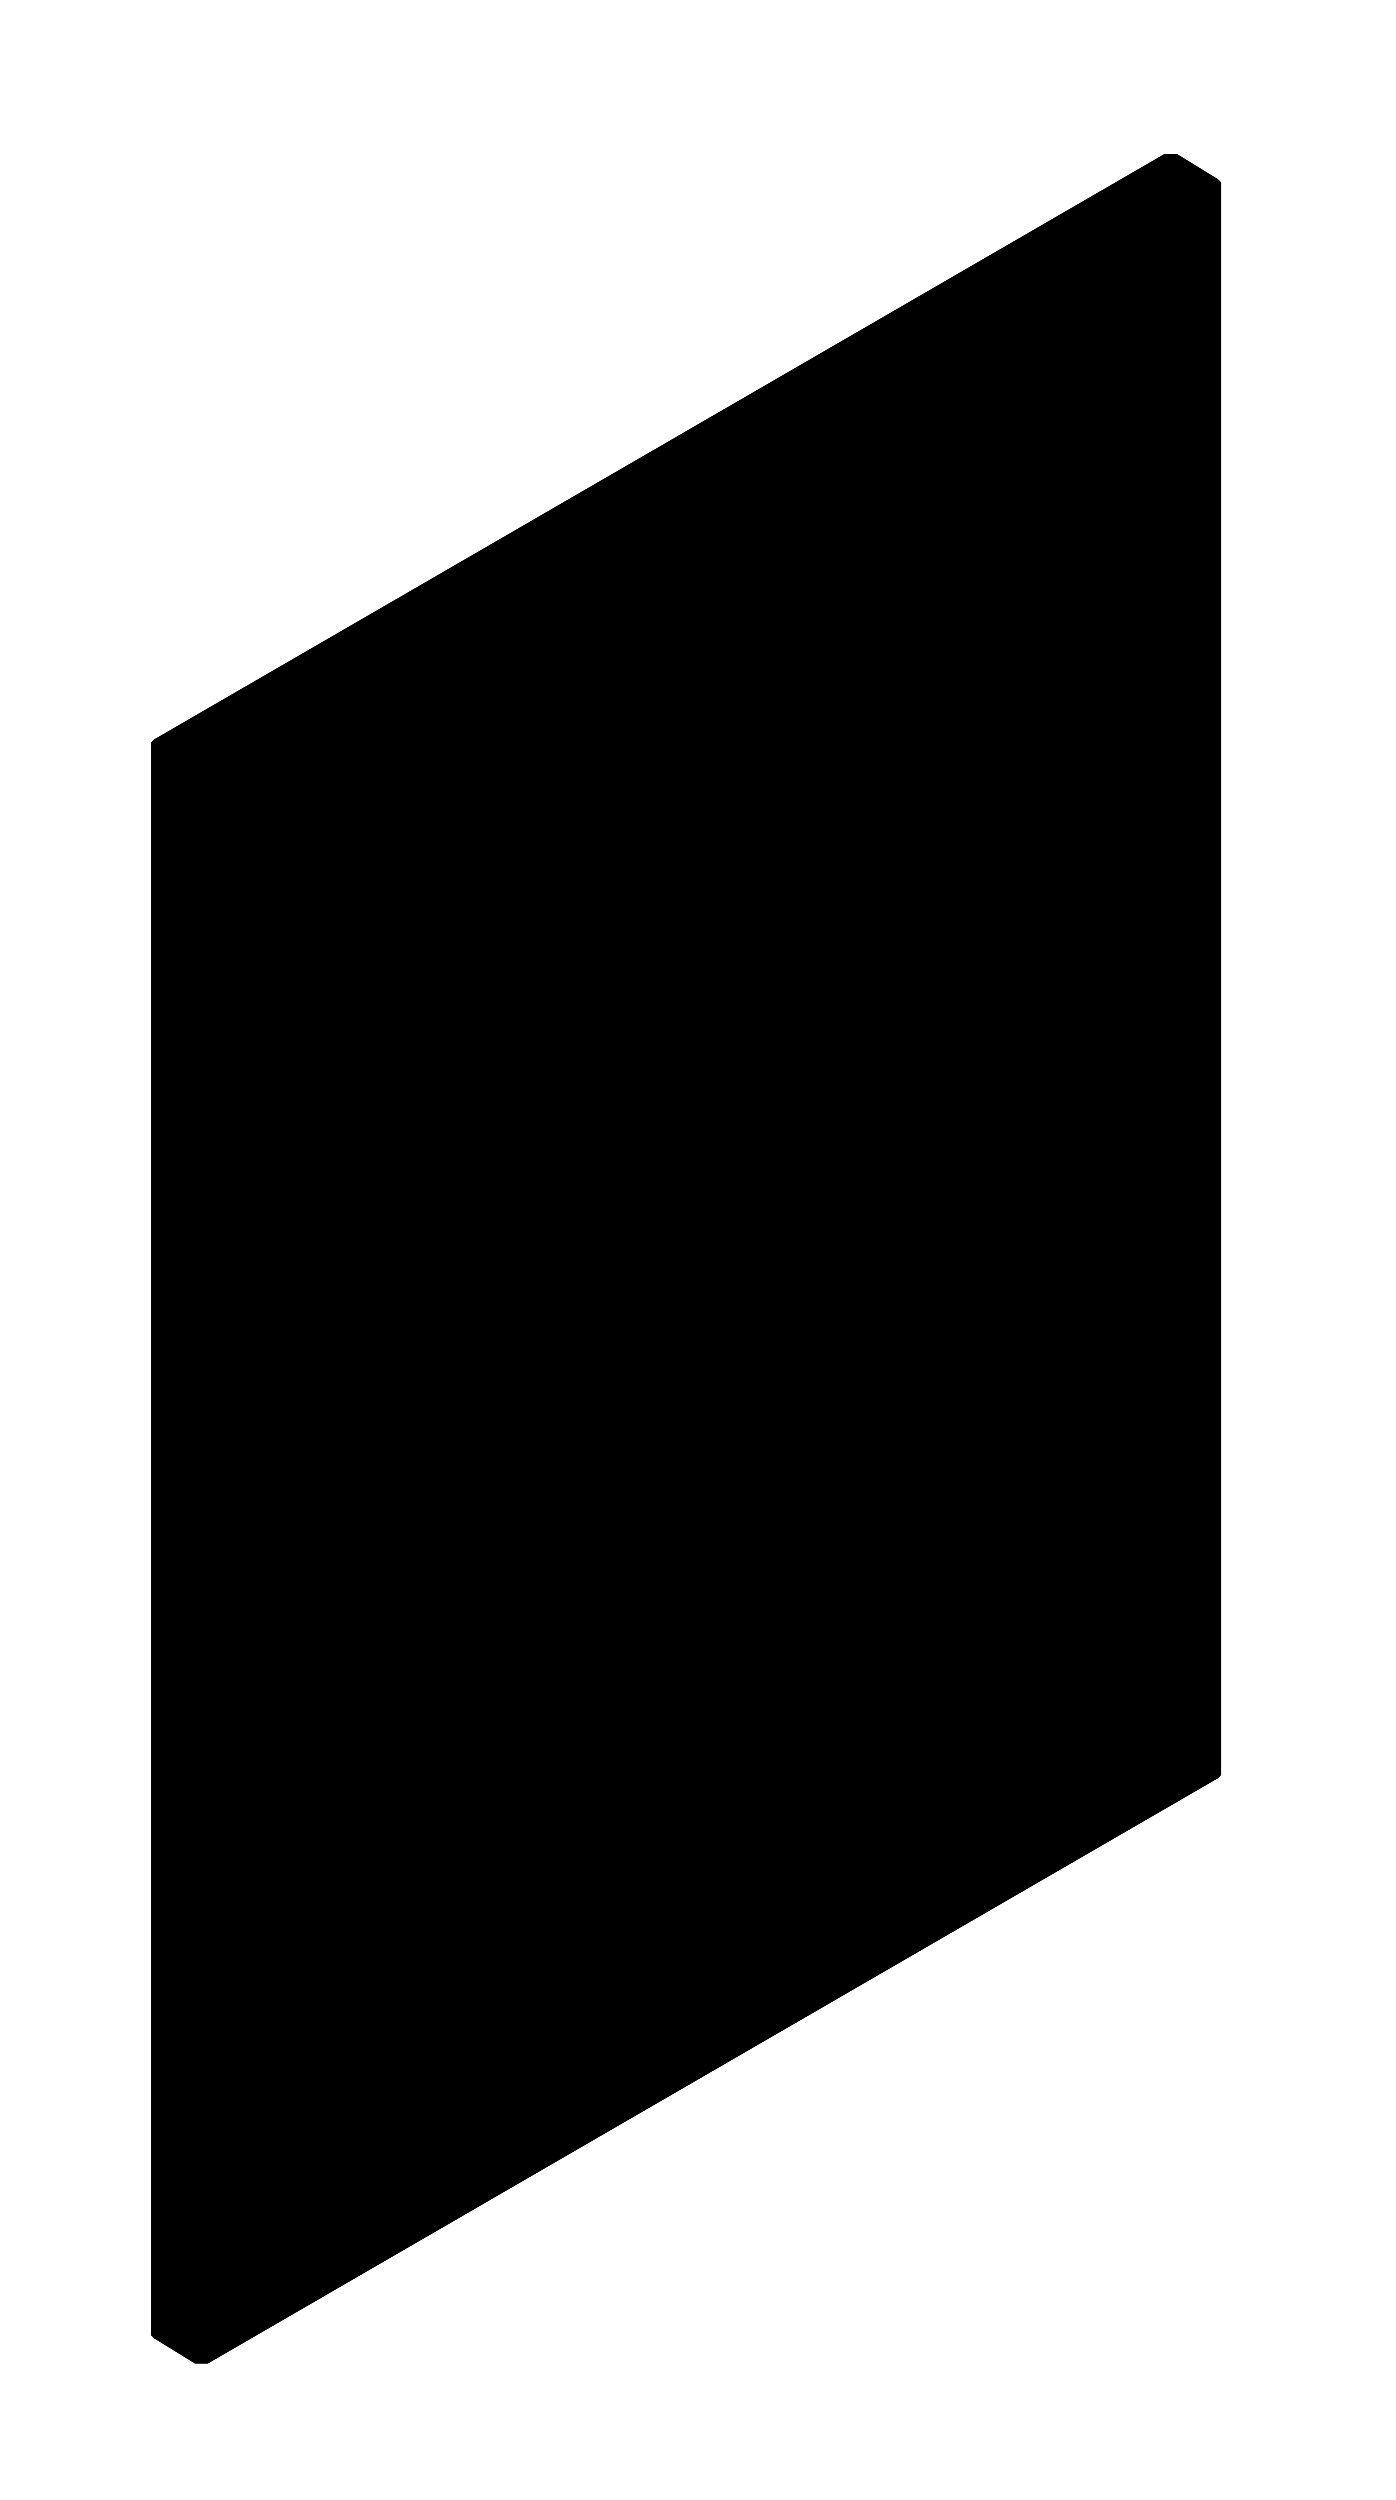
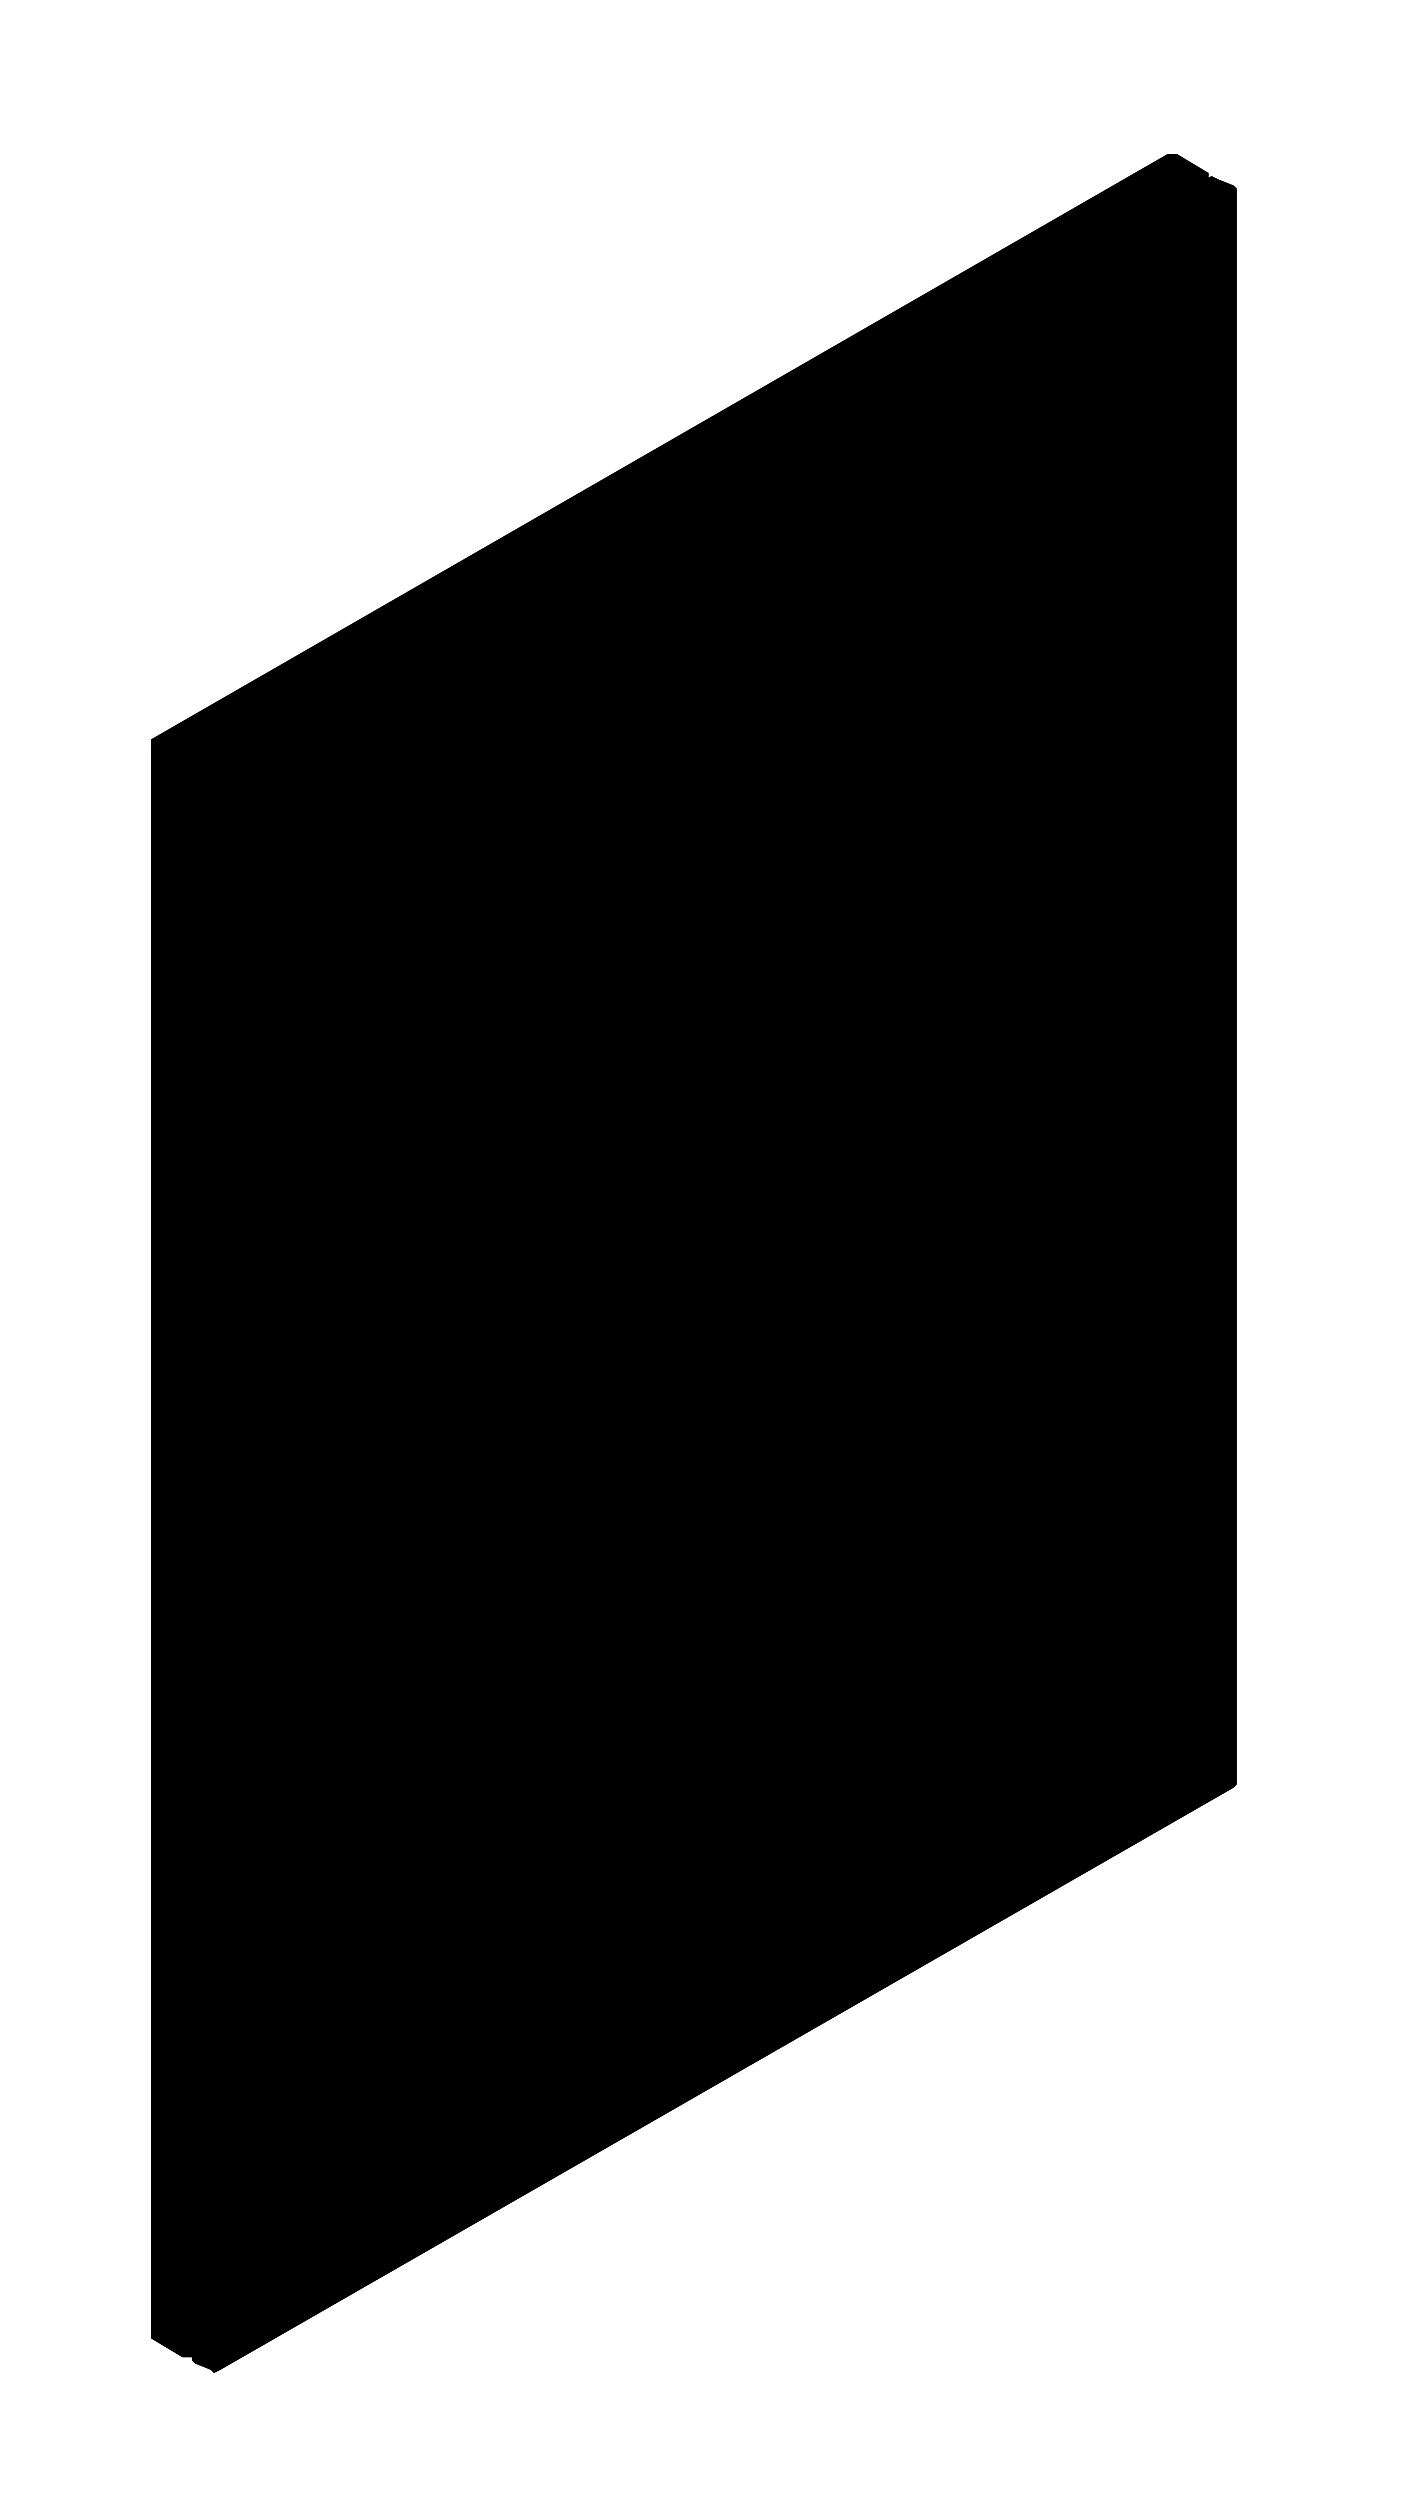
- <svg xmlns="http://www.w3.org/2000/svg" class="iso-svg st-anatomy" viewBox="0 0 44.35 79.44" role="img" aria-label="A framed anatomy chart of the brain in sagittal section, with labelled parts, in the style of an old engraved plate.">
+ <svg xmlns="http://www.w3.org/2000/svg" class="iso-svg st-anatomy" viewBox="0 0 44.77 79.44" role="img" aria-label="A framed anatomy chart of the brain in sagittal section, with labelled parts, in the style of an old engraved plate.">
  <g class="m-wood-dark">
    <g class="iso-solid">
-       <path class="iso-fill" d="M4.8 23.6L4.9 23.5L37 4.9L37.2 4.9L37.4 4.9L38.7 5.7L38.8 5.8L38.8 56.4L38.7 56.5L6.6 75.1L6.4 75.1L6.2 75.1L4.9 74.3L4.8 74.2Z" />
-       <path class="iso-shade" data-shade="0" d="M38.8 56.4L38.7 56.5L38.7 5.9L38.8 5.8ZM38.7 56.5L6.6 75.1L6.6 24.5L38.7 5.9Z" />
-       <path class="iso-shade" data-shade="1" d="M6.6 75.1L6.4 75.1L6.4 24.5L6.6 24.5Z" />
-       <path class="iso-shade" data-shade="2" d="M6.4 75.1L6.2 75.1L6.2 24.5L6.4 24.5Z" />
-       <path class="iso-shade" data-shade="3" d="M6.2 75.1L4.9 74.3L4.9 23.7L6.2 24.5ZM4.9 74.3L4.8 74.2L4.8 23.6L4.9 23.7Z" />
-       <path class="iso-top" d="M38.7 5.7L38.8 5.8L38.7 5.9L6.6 24.5L6.4 24.5L6.2 24.5L4.9 23.7L4.8 23.6L4.9 23.5L37 4.9L37.2 4.9L37.4 4.9Z" />
-       <path class="iso-line iso-crease" data-tone="lo" d="M38.8 5.8L38.7 5.9L6.6 24.5L6.4 24.5L6.2 24.5L4.9 23.7L4.8 23.6" />
-       <path class="iso-line iso-bevel" data-tone="lo" d="M38.8 5.8L38.5 5.8L6.4 24.3L6.4 24.3L6.4 24.3L5.2 23.6L4.8 23.6" />
-       <path class="iso-line iso-edge" data-tone="hi" d="M4.8 23.6L4.9 23.5L37 4.9L37.2 4.9L37.4 4.9L38.7 5.7L38.8 5.8M38.8 56.4L38.7 56.5L6.6 75.1L6.4 75.1L6.2 75.1L4.9 74.3L4.8 74.2M38.8 5.8L38.8 56.4M4.8 23.6L4.8 74.2" />
+       <path class="iso-fill" d="M4.8 23.5L37.1 4.9L37.4 4.9L38.4 5.5L38.4 56.3L6.1 74.9L5.8 74.9L4.8 74.3Z" />
+       <path class="iso-shade" data-shade="0" d="M38.4 56.3L6.1 74.9L6.1 24.2L38.4 5.6Z" />
+       <path class="iso-shade" data-shade="2" d="M6.1 74.9L5.8 74.9L5.8 24.2L6.1 24.2Z" />
+       <path class="iso-shade" data-shade="3" d="M5.8 74.9L4.8 74.3L4.8 23.7L5.8 24.2Z" />
+       <path class="iso-top" d="M38.4 5.5L38.4 5.6L6.1 24.2L5.8 24.2L4.8 23.7L4.8 23.5L37.1 4.9L37.4 4.9Z" />
+       <path class="iso-line iso-crease" data-tone="lo" d="M38.4 5.6L6.1 24.2L5.8 24.2L4.8 23.7" />
+       <path class="iso-line iso-edge" data-tone="hi" d="M4.8 23.7L4.8 23.5L37.1 4.9L37.4 4.9L38.4 5.5L38.4 5.6M38.4 56.3L6.1 74.9L5.8 74.9L4.8 74.3M38.4 5.6L38.4 56.3M4.8 23.7L4.8 74.3" />
    </g>
  </g>
-   <path class="m-plate-paper" d="M8.3 72L37.1 55.4L37.1 9L8.3 25.6Z" />
-   <path class="iso-line" data-tone="lo" d="M8.3 72L37.1 55.4L37.1 9L8.3 25.6Z" />
-   <g transform="matrix(0.707 -0.408 0 0.817 22.71 165.446)">
-     <path class="m-brain" d="M-15.00 -154.72C-16.00 -163.72 -9.00 -169.22 0.00 -169.22C9.00 -169.22 16.00 -163.72 16.00 -156.22C16.00 -152.72 13.50 -150.72 10.50 -150.92C8.00 -151.12 5.50 -149.12 2.00 -149.72C-1.50 -150.32 -5.00 -148.52 -9.00 -149.72C-12.50 -150.72 -15.00 -151.52 -15.00 -154.72Z" />
-     <path class="m-brain-dark" d="M6.00 -150.12C8.00 -151.52 14.00 -151.32 15.00 -148.52C15.60 -146.12 12.00 -144.52 8.60 -145.32C6.40 -145.92 5.40 -148.12 6.00 -150.12Z" />
-     <path class="m-brain" d="M2.40 -149.72C2.60 -145.72 3.20 -141.72 3.80 -137.72L6.60 -137.72C6.40 -141.72 6.40 -145.72 6.20 -149.32" />
-     <path class="m-brain-dark" d="M-8.50 -156.32C-6.00 -160.92 6.00 -161.52 9.00 -156.92C6.00 -159.12 -5.00 -158.32 -8.50 -156.32Z" />
-     <path class="iso-line" data-tone="lo" d="M-12.19 -160.13L-12.92 -160.56L-13.16 -160.96L-12.71 -161.28L-11.79 -161.49L-10.87 -161.66L-10.39 -161.89L-10.53 -162.27L-11.07 -162.79L-11.56 -163.35L-11.58 -163.78L-11.01 -163.99L-10.03 -163.99L-9.08 -163.95L-8.51 -164.07L-8.46 -164.45L-8.71 -165.06L-8.91 -165.70L-8.72 -166.11L-8.08 -166.18L-7.15 -165.98L-6.27 -165.74L-5.68 -165.73L-5.44 -166.08L-5.38 -166.72L-5.26 -167.36L-4.88 -167.71L-4.23 -167.64L-3.46 -167.25L-2.74 -166.83L-2.18 -166.70L-1.78 -166.98L-1.42 -167.57L-0.99 -168.15L-0.46 -168.41L0.12 -168.20L0.66 -167.67L1.14 -167.12L1.60 -166.87L2.11 -167.06L2.74 -167.54L3.43 -167.99L4.05 -168.12L4.50 -167.81L4.76 -167.18L4.95 -166.56L5.26 -166.23L5.84 -166.30L6.67 -166.62L7.54 -166.90L8.19 -166.89L8.47 -166.50L8.41 -165.85L8.28 -165.22L8.42 -164.84L9.00 -164.78L9.93 -164.91L10.90 -164.99L11.51 -164.84L11.58 -164.41L11.21 -163.81L10.79 -163.25L10.73 -162.86L11.25 -162.67L12.20 -162.59L13.15 -162.47L13.66 -162.20L13.51 -161.77L12.87 -161.29L12.20 -160.84L11.95 -160.48L12.36 -160.20L13.22 -159.92M-10.00 -160.69L-10.70 -161.12L-10.90 -161.51L-10.41 -161.75L-9.46 -161.86L-8.52 -161.91L-8.03 -162.06L-8.14 -162.41L-8.64 -162.95L-9.08 -163.51L-9.07 -163.92L-8.48 -164.04L-7.54 -163.93L-6.62 -163.77L-6.08 -163.80L-6.01 -164.15L-6.20 -164.77L-6.33 -165.40L-6.12 -165.78L-5.51 -165.76L-4.67 -165.44L-3.89 -165.09L-3.37 -165.00L-3.12 -165.32L-2.99 -165.94L-2.79 -166.56L-2.39 -166.87L-1.82 -166.72L-1.20 -166.23L-0.65 -165.73L-0.20 -165.53L0.20 -165.77L0.64 -166.32L1.14 -166.86L1.67 -167.07L2.13 -166.80L2.47 -166.20L2.73 -165.60L3.05 -165.31L3.55 -165.45L4.24 -165.88L5.00 -166.27L5.60 -166.35L5.89 -165.99L5.91 -165.36L5.85 -164.73L6.00 -164.39L6.54 -164.41L7.41 -164.65L8.32 -164.86L8.93 -164.79L9.03 -164.39L8.71 -163.79L8.34 -163.22L8.31 -162.86L8.83 -162.75L9.77 -162.79L10.74 -162.78L11.27 -162.59L11.16 -162.19L10.56 -161.69L9.92 -161.23L9.71 -160.90L10.14 -160.69L11.05 -160.51M-7.65 -161.24L-8.22 -161.72L-8.32 -162.10L-7.80 -162.28L-6.88 -162.27L-5.98 -162.21L-5.49 -162.29L-5.50 -162.62L-5.82 -163.18L-6.06 -163.77L-5.93 -164.15L-5.34 -164.18L-4.50 -163.93L-3.71 -163.64L-3.21 -163.59L-3.02 -163.90L-2.99 -164.50L-2.87 -165.10L-2.52 -165.41L-1.96 -165.29L-1.33 -164.85L-0.78 -164.38L-0.35 -164.20L0.01 -164.44L0.39 -164.98L0.86 -165.51L1.36 -165.70L1.80 -165.45L2.12 -164.88L2.36 -164.30L2.65 -164.03L3.12 -164.16L3.79 -164.55L4.53 -164.92L5.11 -164.97L5.36 -164.62L5.32 -164.01L5.20 -163.42L5.30 -163.09L5.81 -163.09L6.67 -163.28L7.56 -163.43L8.12 -163.33L8.16 -162.94L7.76 -162.39L7.30 -161.88L7.20 -161.55L7.67 -161.42L8.57 -161.37M-10.57 -154.29L-11.60 -154.19L-12.17 -154.32L-12.05 -154.70L-11.41 -155.25L-10.74 -155.76L-10.54 -156.09L-11.05 -156.23L-12.07 -156.26L-13.10 -156.33L-13.61 -156.54L-13.35 -156.90L-12.53 -157.32L-11.68 -157.71L-11.36 -158.00L-11.80 -158.21L-12.78 -158.41M11.46 -157.37L12.13 -156.99L12.34 -156.69L11.90 -156.52L11.02 -156.48L10.15 -156.47L9.72 -156.36L9.88 -156.08L10.43 -155.63L10.94 -155.16L11.02 -154.83L10.54 -154.73L9.67 -154.84L8.83 -154.97L8.37 -154.94L8.41 -154.64L8.78 -154.12M-12.00 -153.12Q-11.17 -151.85 -10.33 -152.85Q-9.50 -153.59 -8.67 -152.59Q-7.83 -151.32 -7.00 -152.32Q-6.17 -153.05 -5.33 -152.05Q-4.50 -150.79 -3.67 -151.79Q-2.83 -152.52 -2.00 -151.52M-11.00 -155.72Q-10.13 -154.42 -9.25 -155.22Q-8.38 -155.52 -7.50 -154.72Q-6.63 -153.42 -5.75 -154.22Q-4.88 -154.52 -4.00 -153.72" />
-     <path class="iso-line" data-tone="lo" d="M7.00 -148.82C9.00 -149.82 13.00 -149.42 14.60 -148.02M7.40 -147.92C9.00 -148.92 13.00 -148.52 14.60 -147.32M7.80 -147.02C9.00 -148.02 13.00 -147.62 14.60 -146.62M8.20 -146.12C9.00 -147.12 13.00 -146.72 14.60 -145.92" />
-     <path class="iso-line" data-tone="hi" d="M-15.00 -154.72C-16.00 -163.72 -9.00 -169.22 0.00 -169.22C9.00 -169.22 16.00 -163.72 16.00 -156.22C16.00 -152.72 13.50 -150.72 10.50 -150.92C8.00 -151.12 5.50 -149.12 2.00 -149.72C-1.50 -150.32 -5.00 -148.52 -9.00 -149.72C-12.50 -150.72 -15.00 -151.52 -15.00 -154.72Z" />
-     <path class="iso-line" data-tone="mid" d="M6.00 -150.12C8.00 -151.52 14.00 -151.32 15.00 -148.52C15.60 -146.12 12.00 -144.52 8.60 -145.32C6.40 -145.92 5.40 -148.12 6.00 -150.12Z" />
-     <path class="iso-line" data-tone="mid" d="M2.40 -149.72C2.60 -145.72 3.20 -141.72 3.80 -137.72L6.60 -137.72C6.40 -141.72 6.40 -145.72 6.20 -149.32" />
-     <path class="iso-line" data-tone="mid" d="M-8.50 -156.32C-6.00 -160.92 6.00 -161.52 9.00 -156.92C6.00 -159.12 -5.00 -158.32 -8.50 -156.32Z" />
-     <path class="iso-line" data-tone="lo" d="M-11.00 -162.72L-16.50 -166.72M-6.00 -151.22L-16.50 -149.72M-4.00 -157.72L-16.50 -158.72M12.00 -147.72L16.50 -144.72M4.80 -141.72L16.50 -140.72M11.00 -162.72L16.50 -165.72" />
-     <path class="iso-line" data-tone="lo" data-free="true" d="M-16.50 -166.72L-18.10 -166.72M-16.50 -149.72L-18.10 -149.72M-16.50 -158.72L-18.10 -158.72M16.50 -144.72L18.10 -144.72M16.50 -140.72L18.10 -140.72M16.50 -165.72L18.10 -165.72" />
-     <path class="iso-line" data-tone="lo" data-free="true" d="M-14.00 -135.22L14.00 -135.22M-10.00 -133.22L10.00 -133.22" />
-     <path class="iso-line" data-tone="mid" data-free="true" d="M-8.00 -175.72L8.00 -175.72" />
+   <path class="m-mat" d="M7.8 71.8L36.7 55.1L36.7 8.7L7.8 25.4Z" />
+   <path class="m-plate-paper" d="M9.5 68.8L35 54.1L35 11.7L9.5 26.4Z" />
+   <path class="iso-line" data-tone="lo" d="M9.5 68.8L35 54.1L35 11.7L9.5 26.4Z" />
+   <path class="iso-line" data-tone="faint" d="M9.2 69.5L35.3 54.3L35.3 11.1L9.2 26.2Z" />
+   <path class="m-inset-shade" d="M7.8 25.4L36.7 8.7L36.7 9.6L7.8 26.3Z" />
+   <path class="m-inset-shade" d="M7.8 25.4L8.5 25L8.5 71.4L7.8 71.8Z" />
+   <g transform="matrix(0.707 -0.408 0 0.817 22.286 165.202)">
+     <path class="m-brain" d="M-15.00 -153.48C-16.00 -162.48 -9.00 -167.98 0.00 -167.98C9.00 -167.98 16.00 -162.48 16.00 -154.98C16.00 -151.48 13.50 -149.48 10.50 -149.68C8.00 -149.88 5.50 -147.88 2.00 -148.48C-1.50 -149.08 -5.00 -147.28 -9.00 -148.48C-12.50 -149.48 -15.00 -150.28 -15.00 -153.48Z" />
+     <path class="m-brain-dark" d="M6.00 -148.88C8.00 -150.28 14.00 -150.08 15.00 -147.28C15.60 -144.88 12.00 -143.28 8.60 -144.08C6.40 -144.68 5.40 -146.88 6.00 -148.88Z" />
+     <path class="m-brain" d="M2.40 -148.48C1.60 -145.98 1.80 -143.48 2.80 -141.98C3.20 -139.98 3.40 -137.98 3.80 -136.48L6.60 -136.48C6.50 -139.48 6.60 -142.48 6.40 -144.98C6.30 -146.48 6.30 -147.28 6.20 -148.08" />
+     <path class="m-brain-dark" d="M-8.50 -155.08C-6.00 -159.68 6.00 -160.28 9.00 -155.68C6.00 -157.88 -5.00 -157.08 -8.50 -155.08Z" />
+     <path class="iso-line" data-tone="lo" d="M-12.19 -158.89L-12.92 -159.32L-13.16 -159.72L-12.71 -160.04L-11.79 -160.25L-10.87 -160.42L-10.39 -160.65L-10.53 -161.03L-11.07 -161.55L-11.56 -162.11L-11.58 -162.54L-11.01 -162.75L-10.03 -162.75L-9.08 -162.71L-8.51 -162.83L-8.46 -163.21L-8.71 -163.82L-8.91 -164.46L-8.72 -164.87L-8.08 -164.94L-7.15 -164.74L-6.27 -164.50L-5.68 -164.49L-5.44 -164.84L-5.38 -165.48L-5.26 -166.12L-4.88 -166.47L-4.23 -166.40L-3.46 -166.01L-2.74 -165.59L-2.18 -165.46L-1.78 -165.74L-1.42 -166.33L-0.99 -166.91L-0.46 -167.17L0.12 -166.96L0.66 -166.43L1.14 -165.88L1.60 -165.63L2.11 -165.82L2.74 -166.30L3.43 -166.75L4.05 -166.88L4.50 -166.57L4.76 -165.94L4.95 -165.32L5.26 -164.99L5.84 -165.06L6.67 -165.38L7.54 -165.66L8.19 -165.65L8.47 -165.26L8.41 -164.61L8.28 -163.98L8.42 -163.60L9.00 -163.54L9.93 -163.67L10.90 -163.75L11.51 -163.60L11.58 -163.17L11.21 -162.57L10.79 -162.01L10.73 -161.62L11.25 -161.43L12.20 -161.35L13.15 -161.23L13.66 -160.96L13.51 -160.53L12.87 -160.05L12.20 -159.60L11.95 -159.24L12.36 -158.96L13.22 -158.68M-10.00 -159.45L-10.70 -159.88L-10.90 -160.27L-10.41 -160.51L-9.46 -160.62L-8.52 -160.67L-8.03 -160.82L-8.14 -161.17L-8.64 -161.71L-9.08 -162.27L-9.07 -162.68L-8.48 -162.80L-7.54 -162.69L-6.62 -162.53L-6.08 -162.56L-6.01 -162.91L-6.20 -163.53L-6.33 -164.16L-6.12 -164.54L-5.51 -164.52L-4.67 -164.20L-3.89 -163.85L-3.37 -163.76L-3.12 -164.08L-2.99 -164.70L-2.79 -165.32L-2.39 -165.63L-1.82 -165.48L-1.20 -164.99L-0.65 -164.49L-0.20 -164.29L0.20 -164.53L0.64 -165.08L1.14 -165.62L1.67 -165.83L2.13 -165.56L2.47 -164.96L2.73 -164.36L3.05 -164.07L3.55 -164.21L4.24 -164.64L5.00 -165.03L5.60 -165.11L5.89 -164.75L5.91 -164.12L5.85 -163.49L6.00 -163.15L6.54 -163.17L7.41 -163.41L8.32 -163.62L8.93 -163.55L9.03 -163.15L8.71 -162.55L8.34 -161.98L8.31 -161.62L8.83 -161.51L9.77 -161.55L10.74 -161.54L11.27 -161.35L11.16 -160.95L10.56 -160.45L9.92 -159.99L9.71 -159.66L10.14 -159.45L11.05 -159.27M-7.65 -160.00L-8.22 -160.48L-8.32 -160.86L-7.80 -161.04L-6.88 -161.03L-5.98 -160.97L-5.49 -161.05L-5.50 -161.38L-5.82 -161.94L-6.06 -162.53L-5.93 -162.91L-5.34 -162.94L-4.50 -162.69L-3.71 -162.40L-3.21 -162.35L-3.02 -162.66L-2.99 -163.26L-2.87 -163.86L-2.52 -164.17L-1.96 -164.05L-1.33 -163.61L-0.78 -163.14L-0.35 -162.96L0.01 -163.20L0.39 -163.74L0.86 -164.27L1.36 -164.46L1.80 -164.21L2.12 -163.64L2.36 -163.06L2.65 -162.79L3.12 -162.92L3.79 -163.31L4.53 -163.68L5.11 -163.73L5.36 -163.38L5.32 -162.77L5.20 -162.18L5.30 -161.85L5.81 -161.85L6.67 -162.04L7.56 -162.19L8.12 -162.09L8.16 -161.70L7.76 -161.15L7.30 -160.64L7.20 -160.31L7.67 -160.18L8.57 -160.13M-10.57 -153.05L-11.60 -152.95L-12.17 -153.08L-12.05 -153.46L-11.41 -154.01L-10.74 -154.52L-10.54 -154.85L-11.05 -154.99L-12.07 -155.02L-13.10 -155.09L-13.61 -155.30L-13.35 -155.66L-12.53 -156.08L-11.68 -156.47L-11.36 -156.76L-11.80 -156.97L-12.78 -157.17M11.46 -156.13L12.13 -155.75L12.34 -155.45L11.90 -155.28L11.02 -155.24L10.15 -155.23L9.72 -155.12L9.88 -154.84L10.43 -154.39L10.94 -153.92L11.02 -153.59L10.54 -153.49L9.67 -153.60L8.83 -153.73L8.37 -153.70L8.41 -153.40L8.78 -152.88M-12.00 -151.88Q-11.17 -150.61 -10.33 -151.61Q-9.50 -152.35 -8.67 -151.35Q-7.83 -150.08 -7.00 -151.08Q-6.17 -151.81 -5.33 -150.81Q-4.50 -149.55 -3.67 -150.55Q-2.83 -151.28 -2.00 -150.28M-11.00 -154.48Q-10.13 -153.18 -9.25 -153.98Q-8.38 -154.28 -7.50 -153.48Q-6.63 -152.18 -5.75 -152.98Q-4.88 -153.28 -4.00 -152.48" />
+     <path class="iso-line" data-tone="mid" d="M1.20 -167.78C0.60 -164.48 0.20 -161.98 -0.60 -158.98M-13.50 -151.48C-9.00 -153.68 -4.00 -153.88 0.50 -152.28" />
+     <path class="iso-line" data-tone="lo" d="M7.00 -147.58C9.00 -148.58 13.00 -148.18 14.60 -146.78M7.40 -146.68C9.00 -147.68 13.00 -147.28 14.60 -146.08M7.80 -145.78C9.00 -146.78 13.00 -146.38 14.60 -145.38M8.20 -144.88C9.00 -145.88 13.00 -145.48 14.60 -144.68" />
+     <path class="iso-line" data-tone="hi" d="M-15.00 -153.48C-16.00 -162.48 -9.00 -167.98 0.00 -167.98C9.00 -167.98 16.00 -162.48 16.00 -154.98C16.00 -151.48 13.50 -149.48 10.50 -149.68C8.00 -149.88 5.50 -147.88 2.00 -148.48C-1.50 -149.08 -5.00 -147.28 -9.00 -148.48C-12.50 -149.48 -15.00 -150.28 -15.00 -153.48Z" />
+     <path class="iso-line" data-tone="mid" d="M6.00 -148.88C8.00 -150.28 14.00 -150.08 15.00 -147.28C15.60 -144.88 12.00 -143.28 8.60 -144.08C6.40 -144.68 5.40 -146.88 6.00 -148.88Z" />
+     <path class="iso-line" data-tone="mid" d="M2.40 -148.48C1.60 -145.98 1.80 -143.48 2.80 -141.98C3.20 -139.98 3.40 -137.98 3.80 -136.48L6.60 -136.48C6.50 -139.48 6.60 -142.48 6.40 -144.98C6.30 -146.48 6.30 -147.28 6.20 -148.08" />
+     <path class="iso-line" data-tone="lo" d="M2.20 -145.88C3.60 -146.28 5.20 -146.18 6.40 -145.68M2.60 -142.28C3.80 -142.68 5.40 -142.58 6.50 -142.18" />
+     <path class="iso-line" data-tone="mid" d="M-8.50 -155.08C-6.00 -159.68 6.00 -160.28 9.00 -155.68C6.00 -157.88 -5.00 -157.08 -8.50 -155.08Z" />
+     <path class="iso-line" data-tone="lo" d="M-11.50 -161.98L-15.00 -164.98M-7.00 -149.58L-15.00 -147.98M-3.00 -157.28L-15.00 -157.68M12.50 -146.48L15.00 -143.48M5.20 -140.48L15.00 -138.98M11.50 -162.48L15.00 -164.98" />
+     <g class="iso-dots" data-tone="hi">
+       <circle cx="-11.50" cy="-161.98" r="0.42" />
+       <circle cx="-7.00" cy="-149.58" r="0.42" />
+       <circle cx="-3.00" cy="-157.28" r="0.42" />
+       <circle cx="12.50" cy="-146.48" r="0.42" />
+       <circle cx="5.20" cy="-140.48" r="0.42" />
+       <circle cx="11.50" cy="-162.48" r="0.42" />
+     </g>
+     <path class="iso-line" data-tone="lo" data-free="true" d="M-15.00 -164.98L-16.50 -164.98M-15.00 -164.18L-16.00 -164.18M-15.00 -147.98L-16.50 -147.98M-15.00 -147.18L-16.00 -147.18M-15.00 -157.68L-16.50 -157.68M-15.00 -156.88L-16.00 -156.88M15.00 -143.48L16.50 -143.48M15.00 -142.68L16.00 -142.68M15.00 -138.98L16.50 -138.98M15.00 -138.18L16.00 -138.18M15.00 -164.98L16.50 -164.98M15.00 -164.18L16.00 -164.18" />
+     <path class="iso-line" data-tone="mid" data-free="true" d="M-6.00 -175.08L6.00 -175.08M-9.50 -173.68L9.50 -173.68" />
+     <path class="iso-line" data-tone="lo" data-free="true" d="M-13.00 -133.88L13.00 -133.88M-13.00 -132.58L11.00 -132.58M-13.00 -131.28L4.00 -131.28M9.00 -129.48L13.00 -129.48" />
+     <path class="iso-line" data-tone="faint" data-free="true" d="M-16.50 -171.48L-8.50 -179.48M-16.50 -167.98L-6.00 -178.48" />
  </g>
+   <g class="m-wood-dark">
+     <g class="iso-solid">
+       <path class="iso-fill" d="M6.1 72.8L6.2 72.7L38.3 54.2L38.5 54.1L38.7 54.2L39.2 54.4L39.3 54.5L39.3 56.7L39.2 56.8L7 75.3L6.8 75.4L6.7 75.3L6.2 75.1L6.1 75Z" />
+       <path class="iso-shade" data-shade="0" d="M39.3 56.7L39.2 56.8L39.2 54.6L39.3 54.5ZM39.2 56.8L7 75.3L7 73.2L39.2 54.6Z" />
+       <path class="iso-shade" data-shade="1" d="M7 75.3L6.8 75.4L6.8 73.3L7 73.2Z" />
+       <path class="iso-shade" data-shade="2" d="M6.8 75.4L6.7 75.3L6.7 73.2L6.8 73.3Z" />
+       <path class="iso-shade" data-shade="3" d="M6.7 75.3L6.2 75.1L6.2 72.9L6.7 73.2ZM6.2 75.1L6.1 75L6.1 72.8L6.2 72.9Z" />
+       <path class="iso-top" d="M39.2 54.4L39.3 54.5L39.2 54.6L7 73.2L6.8 73.3L6.7 73.2L6.2 72.9L6.1 72.8L6.2 72.7L38.3 54.2L38.5 54.1L38.7 54.2Z" />
+       <path class="iso-line iso-crease" data-tone="lo" d="M39.3 54.5L39.2 54.6L7 73.2L6.8 73.3L6.7 73.2L6.2 72.9L6.1 72.8" />
+       <path class="iso-line iso-bevel" data-tone="lo" d="M39.3 54.5L38.9 54.5L6.8 73.1L6.8 73.1L6.8 73.1L6.4 72.8L6.1 72.8" />
+       <path class="iso-line iso-edge" data-tone="hi" d="M6.1 72.8L6.2 72.7L38.3 54.2L38.5 54.1L38.7 54.2L39.2 54.4L39.3 54.5M39.3 56.7L39.2 56.8L7 75.3L6.8 75.4L6.7 75.3L6.2 75.1L6.1 75M39.3 54.5L39.3 56.7M6.1 72.8L6.1 75" />
+     </g>
+   </g>
+   <g class="m-wood-dark">
+     <g class="iso-solid">
+       <path class="iso-fill" d="M36.8 8.7L36.8 8.6L38.3 7.8L38.5 7.7L38.7 7.8L39.2 8.1L39.3 8.2L39.3 54.5L39.2 54.6L37.7 55.5L37.5 55.5L37.3 55.5L36.8 55.2L36.8 55.1Z" />
+       <path class="iso-shade" data-shade="0" d="M39.3 54.5L39.2 54.6L39.2 8.3L39.3 8.2ZM39.2 54.6L37.7 55.5L37.7 9.1L39.2 8.3Z" />
+       <path class="iso-shade" data-shade="1" d="M37.7 55.5L37.5 55.5L37.5 9.2L37.7 9.1Z" />
+       <path class="iso-shade" data-shade="2" d="M37.5 55.5L37.3 55.5L37.3 9.1L37.5 9.2Z" />
+       <path class="iso-shade" data-shade="3" d="M37.3 55.5L36.8 55.2L36.8 8.8L37.3 9.1ZM36.8 55.2L36.8 55.1L36.8 8.7L36.8 8.8Z" />
+       <path class="iso-top" d="M39.2 8.1L39.3 8.2L39.2 8.3L37.7 9.1L37.5 9.2L37.3 9.1L36.8 8.8L36.8 8.7L36.8 8.6L38.3 7.8L38.5 7.7L38.7 7.8Z" />
+       <path class="iso-line iso-crease" data-tone="lo" d="M39.3 8.2L39.2 8.3L37.7 9.1L37.5 9.2L37.3 9.1L36.8 8.8L36.8 8.7" />
+       <path class="iso-line iso-bevel" data-tone="lo" d="M39.3 8.2L38.9 8.2L37.5 9L37.5 9L37.5 9L37.1 8.7L36.8 8.7" />
+       <path class="iso-line iso-edge" data-tone="hi" d="M36.8 8.7L36.8 8.6L38.3 7.8L38.5 7.7L38.7 7.8L39.2 8.1L39.3 8.2M39.3 54.5L39.2 54.6L37.7 55.5L37.5 55.5L37.3 55.5L36.8 55.2L36.8 55.1M39.3 8.2L39.3 54.5M36.8 8.7L36.8 55.1" />
+     </g>
+   </g>
+   <g class="m-wood-dark">
+     <g class="iso-solid">
+       <path class="iso-fill" d="M6.1 24.3L6.2 24.2L38.3 5.7L38.5 5.6L38.7 5.7L39.2 5.9L39.3 6L39.3 8.2L39.2 8.3L7 26.8L6.8 26.9L6.7 26.8L6.2 26.6L6.1 26.5Z" />
+       <path class="iso-shade" data-shade="0" d="M39.3 8.2L39.2 8.3L39.2 6.1L39.3 6ZM39.2 8.3L7 26.8L7 24.7L39.2 6.1Z" />
+       <path class="iso-shade" data-shade="1" d="M7 26.8L6.8 26.9L6.8 24.8L7 24.7Z" />
+       <path class="iso-shade" data-shade="2" d="M6.8 26.9L6.7 26.8L6.7 24.7L6.8 24.8Z" />
+       <path class="iso-shade" data-shade="3" d="M6.7 26.8L6.2 26.6L6.2 24.4L6.7 24.7ZM6.2 26.6L6.1 26.5L6.1 24.3L6.2 24.4Z" />
+       <path class="iso-top" d="M39.2 5.9L39.3 6L39.2 6.1L7 24.7L6.8 24.8L6.7 24.7L6.2 24.4L6.1 24.3L6.2 24.2L38.3 5.7L38.5 5.6L38.7 5.7Z" />
+       <path class="iso-line iso-crease" data-tone="lo" d="M39.3 6L39.2 6.1L7 24.7L6.8 24.8L6.7 24.7L6.2 24.4L6.1 24.3" />
+       <path class="iso-line iso-bevel" data-tone="lo" d="M39.3 6L38.9 6L6.8 24.6L6.8 24.6L6.8 24.6L6.4 24.3L6.1 24.3" />
+       <path class="iso-line iso-edge" data-tone="hi" d="M6.1 24.3L6.2 24.2L38.3 5.7L38.5 5.6L38.7 5.7L39.2 5.9L39.3 6M39.3 8.2L39.2 8.3L7 26.8L6.8 26.9L6.7 26.8L6.2 26.6L6.1 26.5M39.3 6L39.3 8.2M6.1 24.3L6.1 26.5" />
+     </g>
+   </g>
+   <g class="m-wood-dark">
+     <g class="iso-solid">
+       <path class="iso-fill" d="M6.1 26.5L6.2 26.4L7.6 25.5L7.8 25.5L8 25.5L8.5 25.8L8.6 25.9L8.6 72.3L8.5 72.4L7 73.2L6.8 73.3L6.7 73.2L6.2 72.9L6.1 72.8Z" />
+       <path class="iso-shade" data-shade="0" d="M8.6 72.3L8.5 72.4L8.5 26L8.6 25.9ZM8.5 72.4L7 73.2L7 26.8L8.5 26Z" />
+       <path class="iso-shade" data-shade="1" d="M7 73.2L6.8 73.3L6.8 26.9L7 26.8Z" />
+       <path class="iso-shade" data-shade="2" d="M6.8 73.3L6.7 73.2L6.7 26.8L6.8 26.9Z" />
+       <path class="iso-shade" data-shade="3" d="M6.7 73.2L6.2 72.9L6.2 26.6L6.7 26.8ZM6.2 72.9L6.1 72.8L6.1 26.5L6.2 26.6Z" />
+       <path class="iso-top" d="M8.5 25.8L8.6 25.9L8.5 26L7 26.8L6.8 26.9L6.7 26.8L6.2 26.6L6.1 26.5L6.2 26.4L7.6 25.5L7.8 25.5L8 25.5Z" />
+       <path class="iso-line iso-crease" data-tone="lo" d="M8.6 25.9L8.5 26L7 26.8L6.8 26.9L6.7 26.8L6.2 26.6L6.1 26.5" />
+       <path class="iso-line iso-bevel" data-tone="lo" d="M8.6 25.9L8.2 25.9L6.8 26.7L6.8 26.7L6.8 26.7L6.4 26.4L6.1 26.5" />
+       <path class="iso-line iso-edge" data-tone="hi" d="M6.1 26.5L6.2 26.4L7.6 25.5L7.8 25.5L8 25.5L8.5 25.8L8.6 25.9M8.6 72.3L8.5 72.4L7 73.2L6.8 73.3L6.7 73.2L6.2 72.9L6.1 72.8M8.6 25.9L8.6 72.3M6.1 26.5L6.1 72.8" />
+     </g>
+   </g>
+   <path class="iso-line" data-tone="lo" d="M39.4 56.7L37.5 55.6" />
+   <path class="iso-line" data-tone="lo" d="M6.8 75.5L8.7 72.3" />
+   <path class="iso-line" data-tone="lo" d="M39.4 6L37.5 9.2" />
+   <path class="iso-line" data-tone="lo" d="M6.8 24.8L8.7 25.9" />
</svg>
